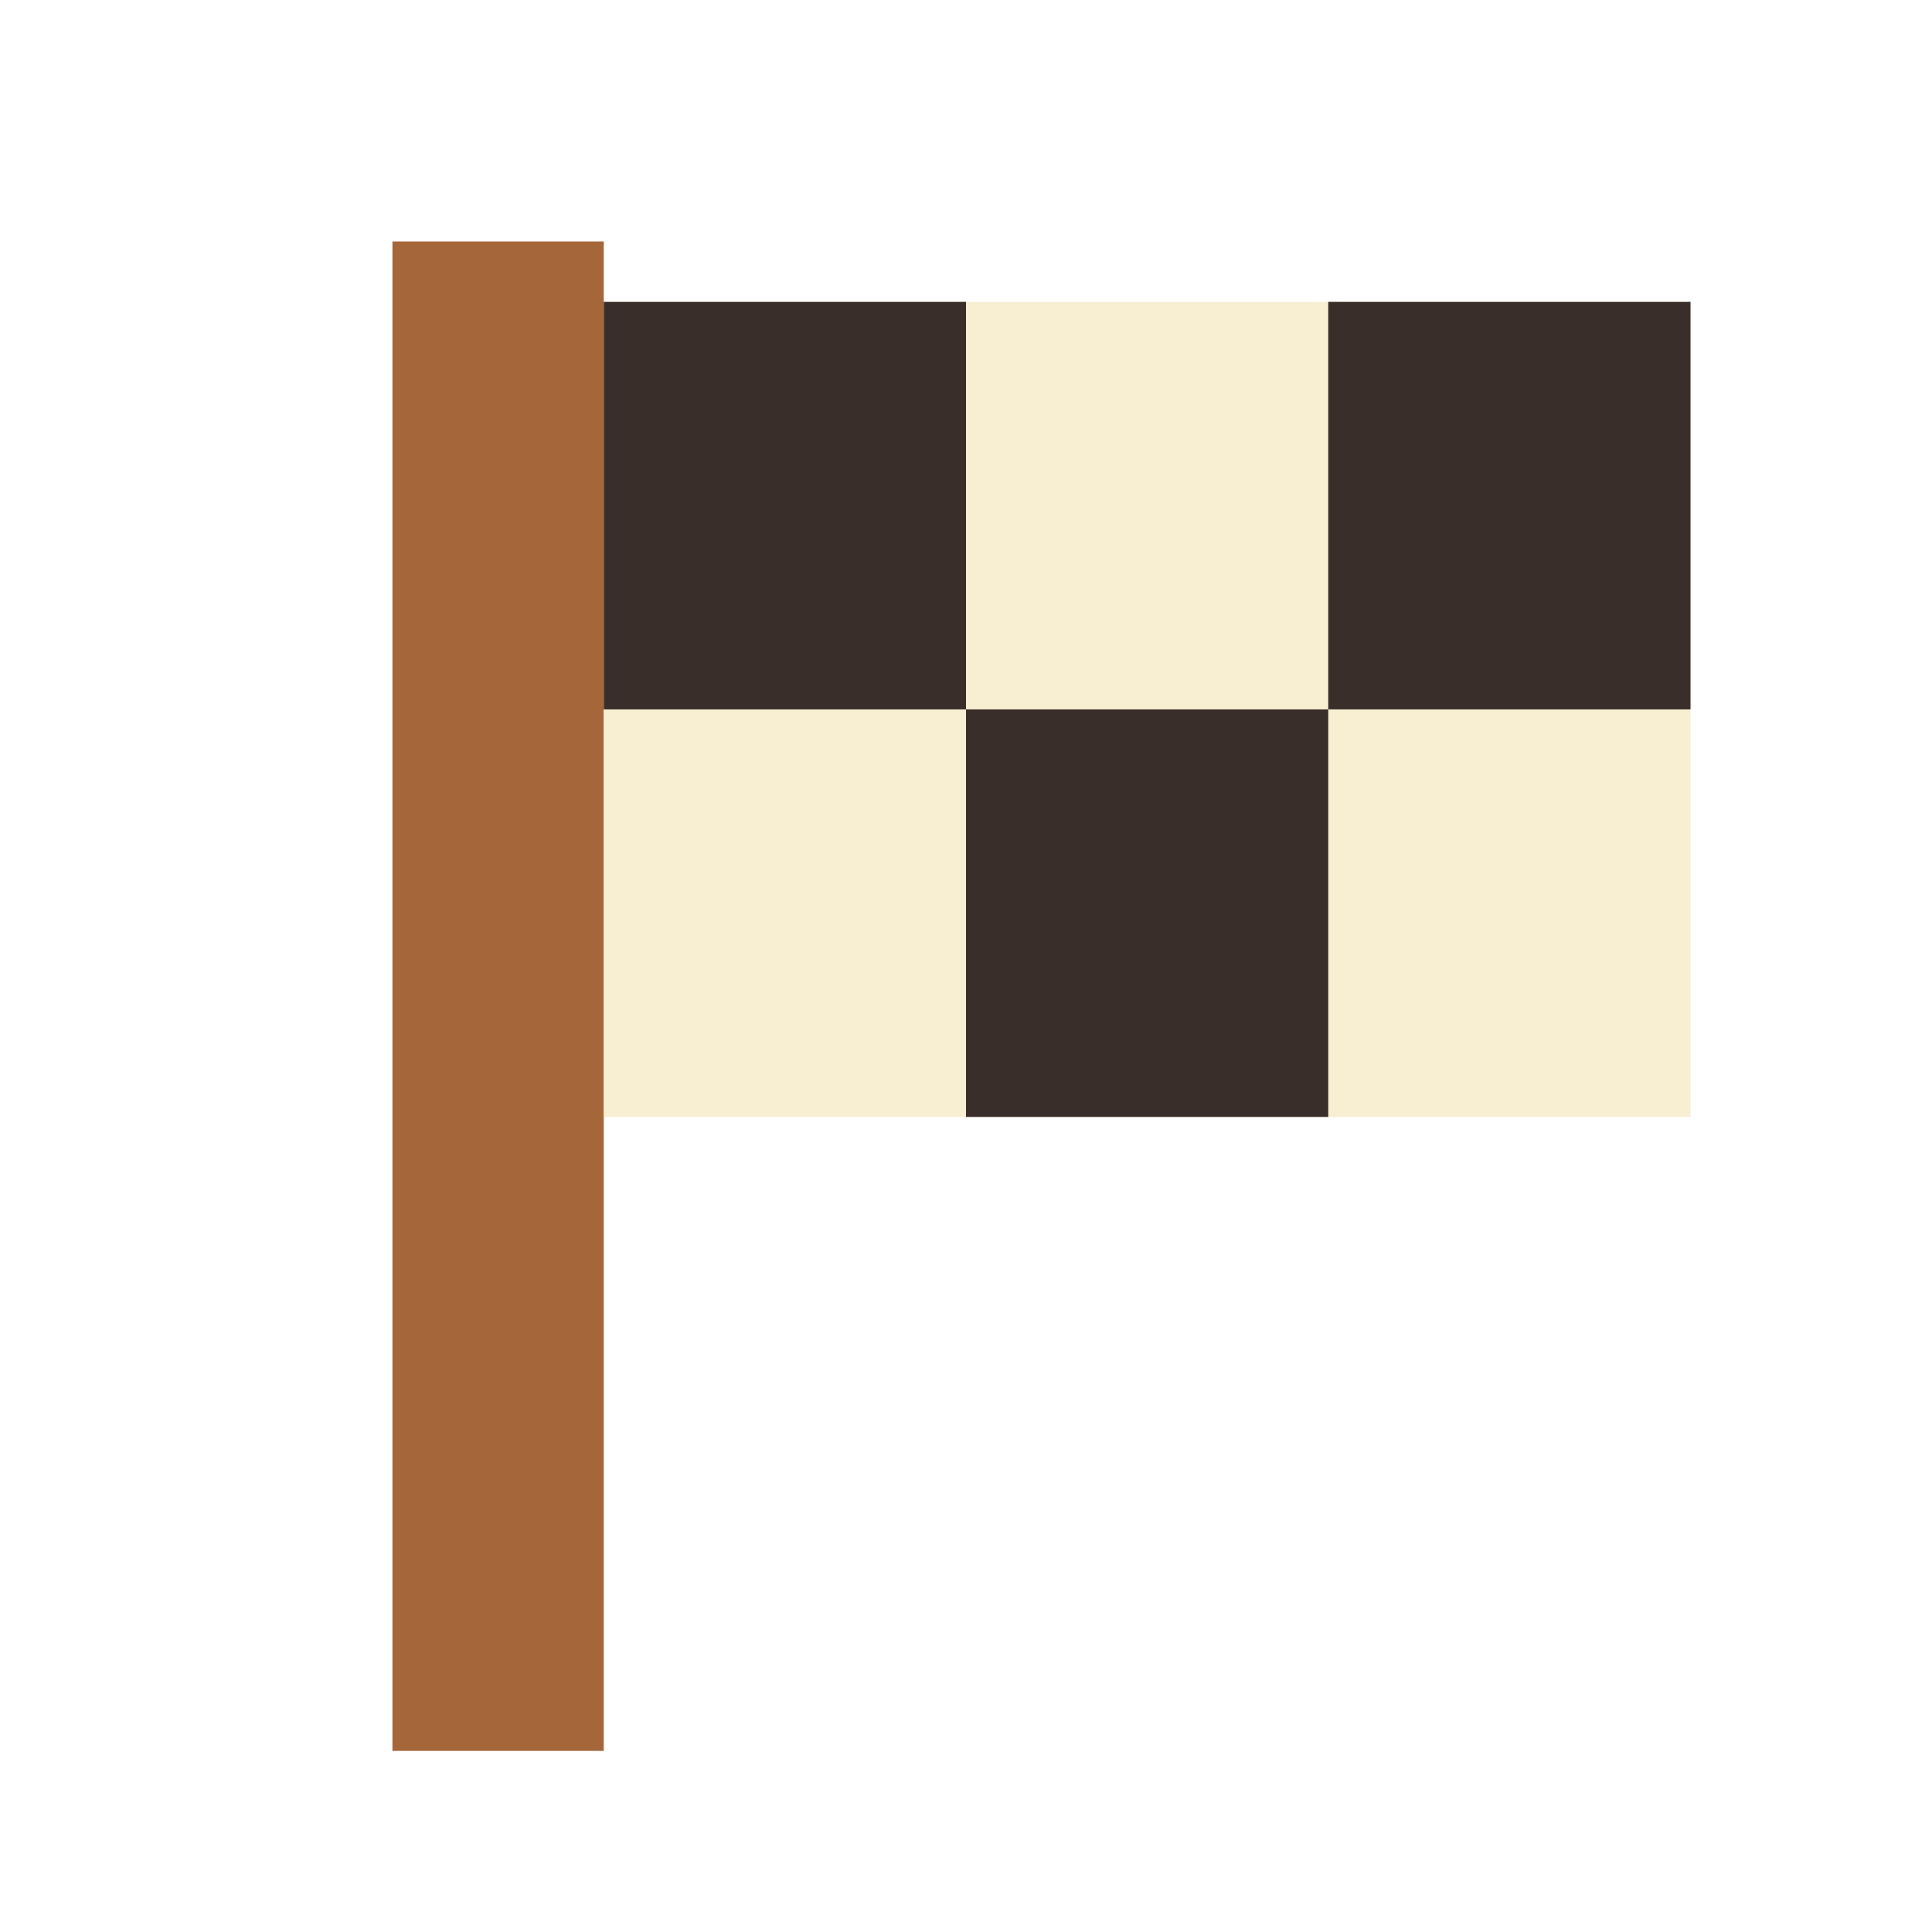
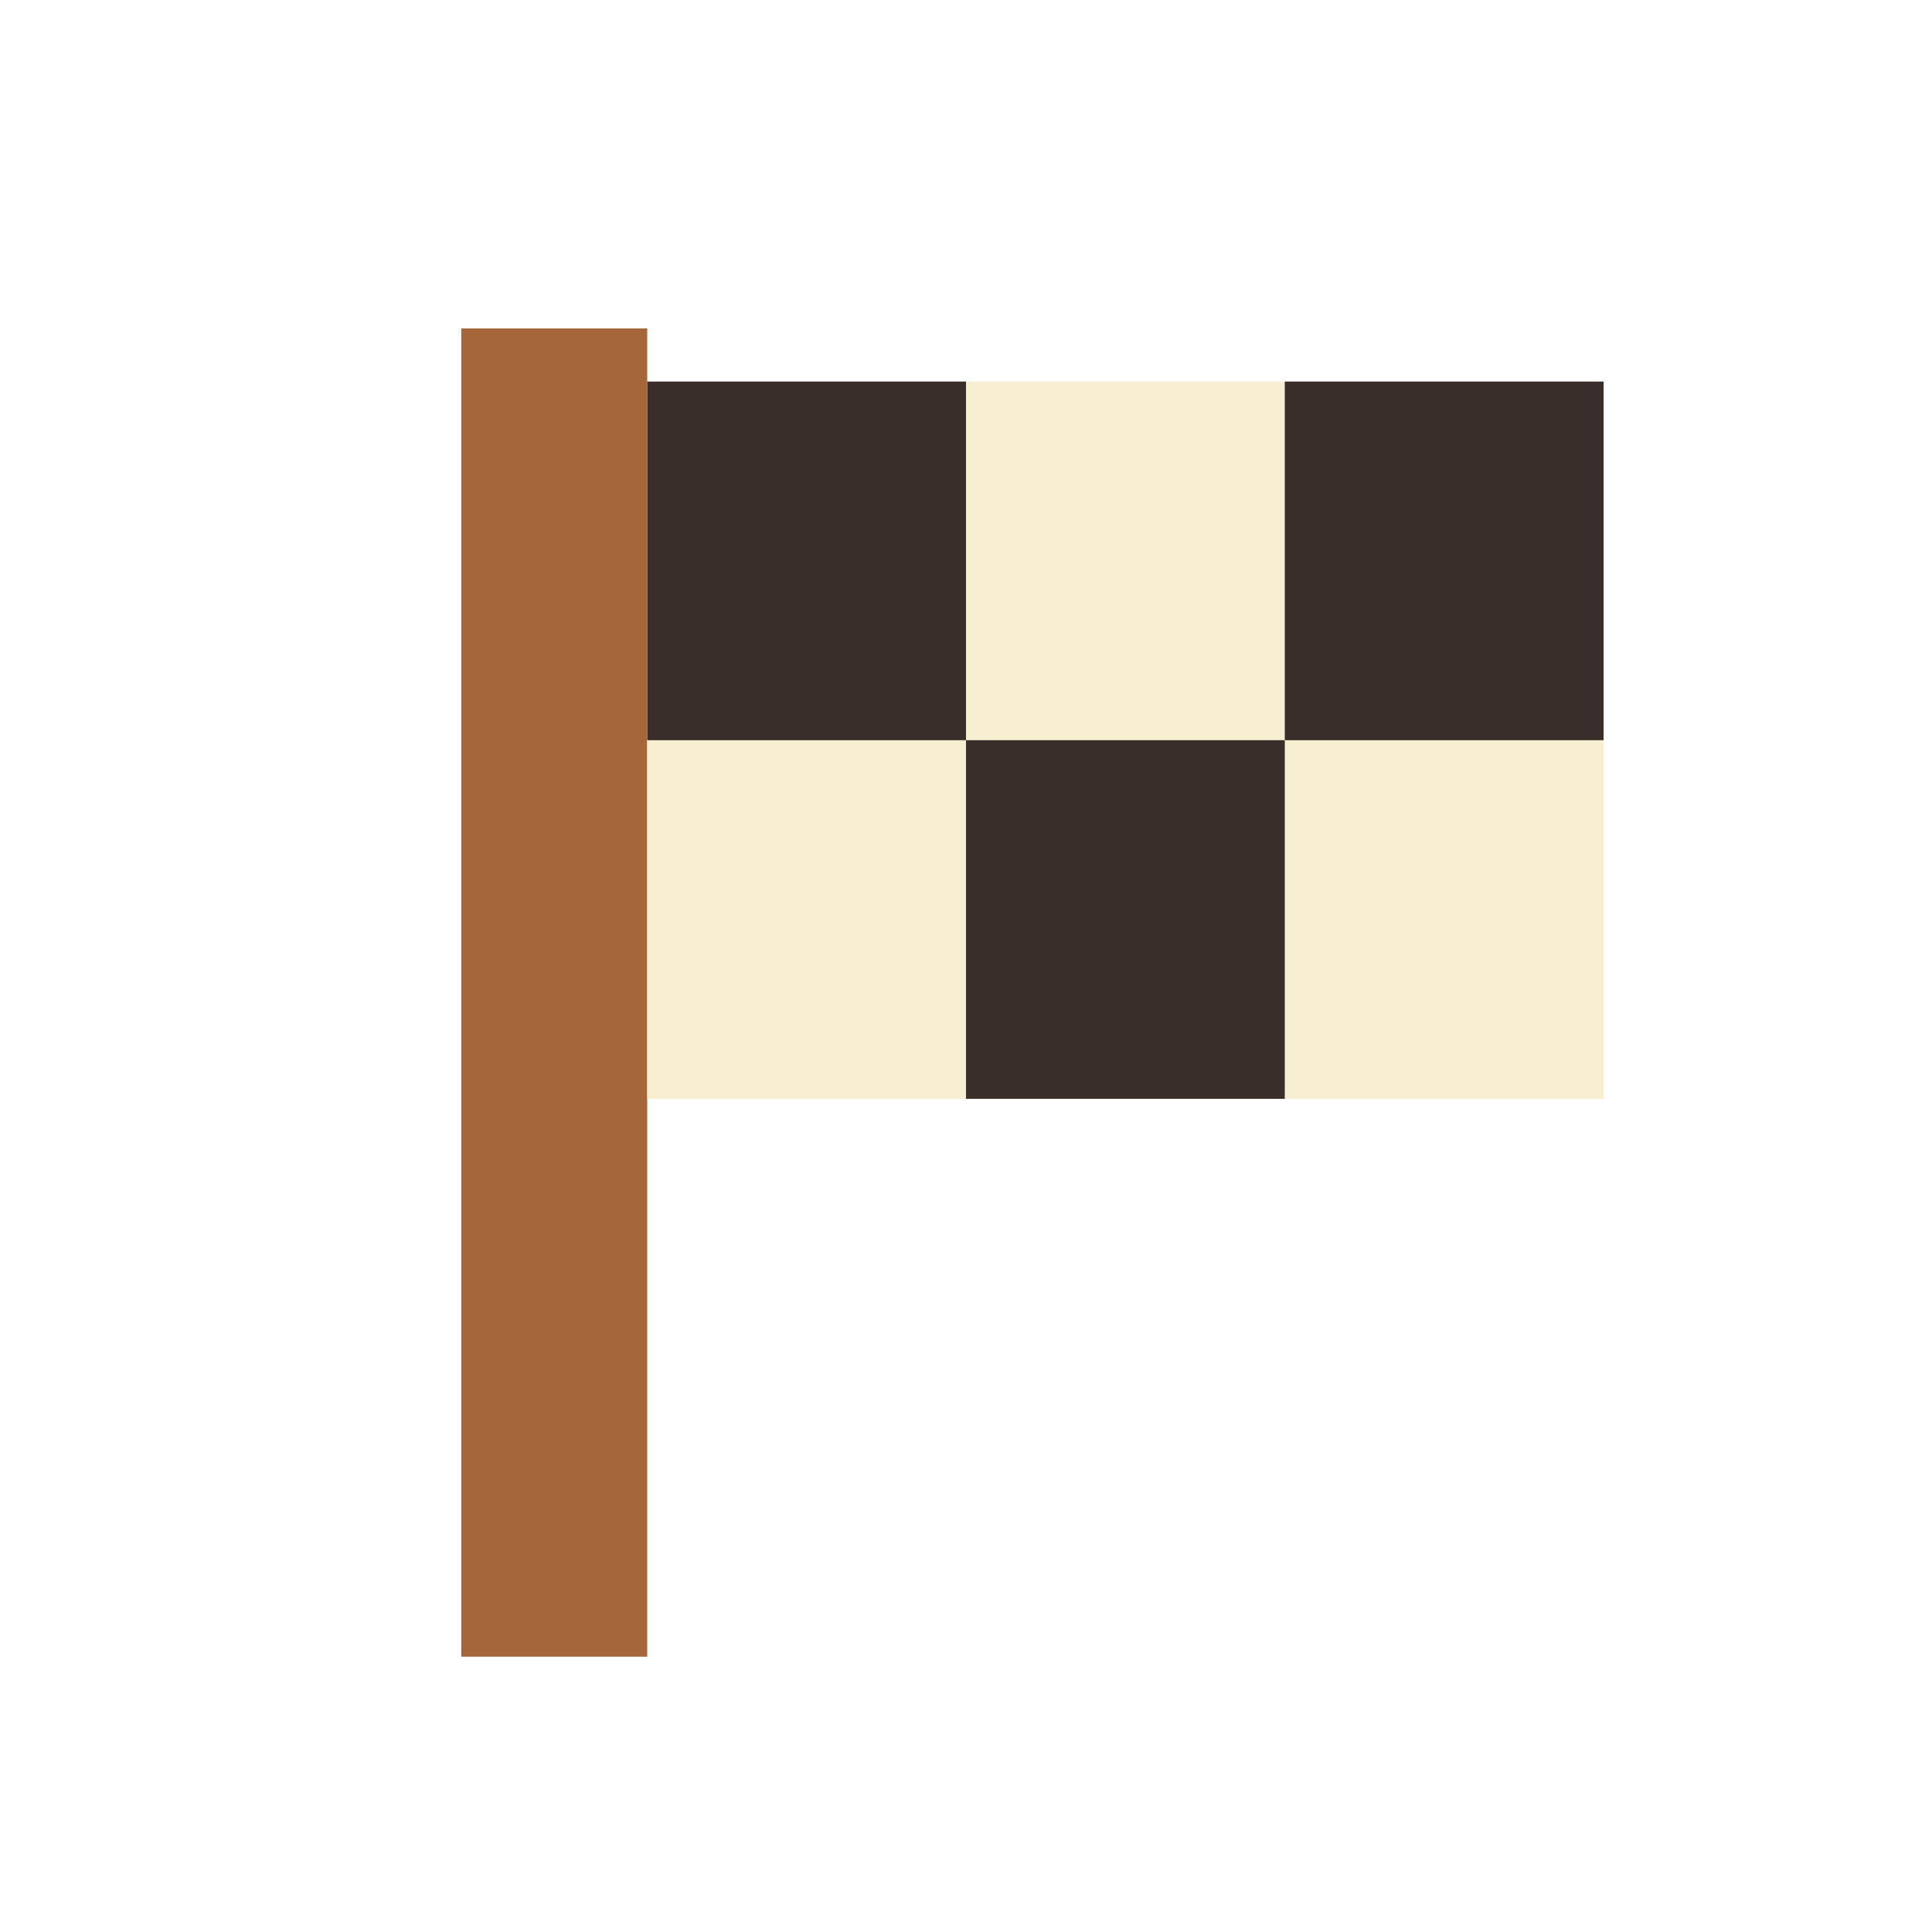
<svg xmlns="http://www.w3.org/2000/svg" viewBox="0 0 64 64" role="img" aria-label="finish">
-   <rect x="13" y="8" width="7" height="50" fill="#a5663a" />
-   <rect x="20" y="10" width="36" height="27" fill="#f8eed2" />
-   <rect x="20" y="10" width="12" height="13.5" fill="#3a2e2a" />
-   <rect x="44" y="10" width="12" height="13.5" fill="#3a2e2a" />
-   <rect x="32" y="23.5" width="12" height="13.5" fill="#3a2e2a" />
+   <g transform="translate(32 32) scale(.88) translate(-32 -32)">
+     <rect x="13" y="8" width="7" height="50" fill="#a5663a" />
+     <rect x="20" y="10" width="36" height="27" fill="#f8eed2" />
+     <rect x="20" y="10" width="12" height="13.5" fill="#3a2e2a" />
+     <rect x="44" y="10" width="12" height="13.5" fill="#3a2e2a" />
+     <rect x="32" y="23.5" width="12" height="13.5" fill="#3a2e2a" />
+   </g>
</svg>
